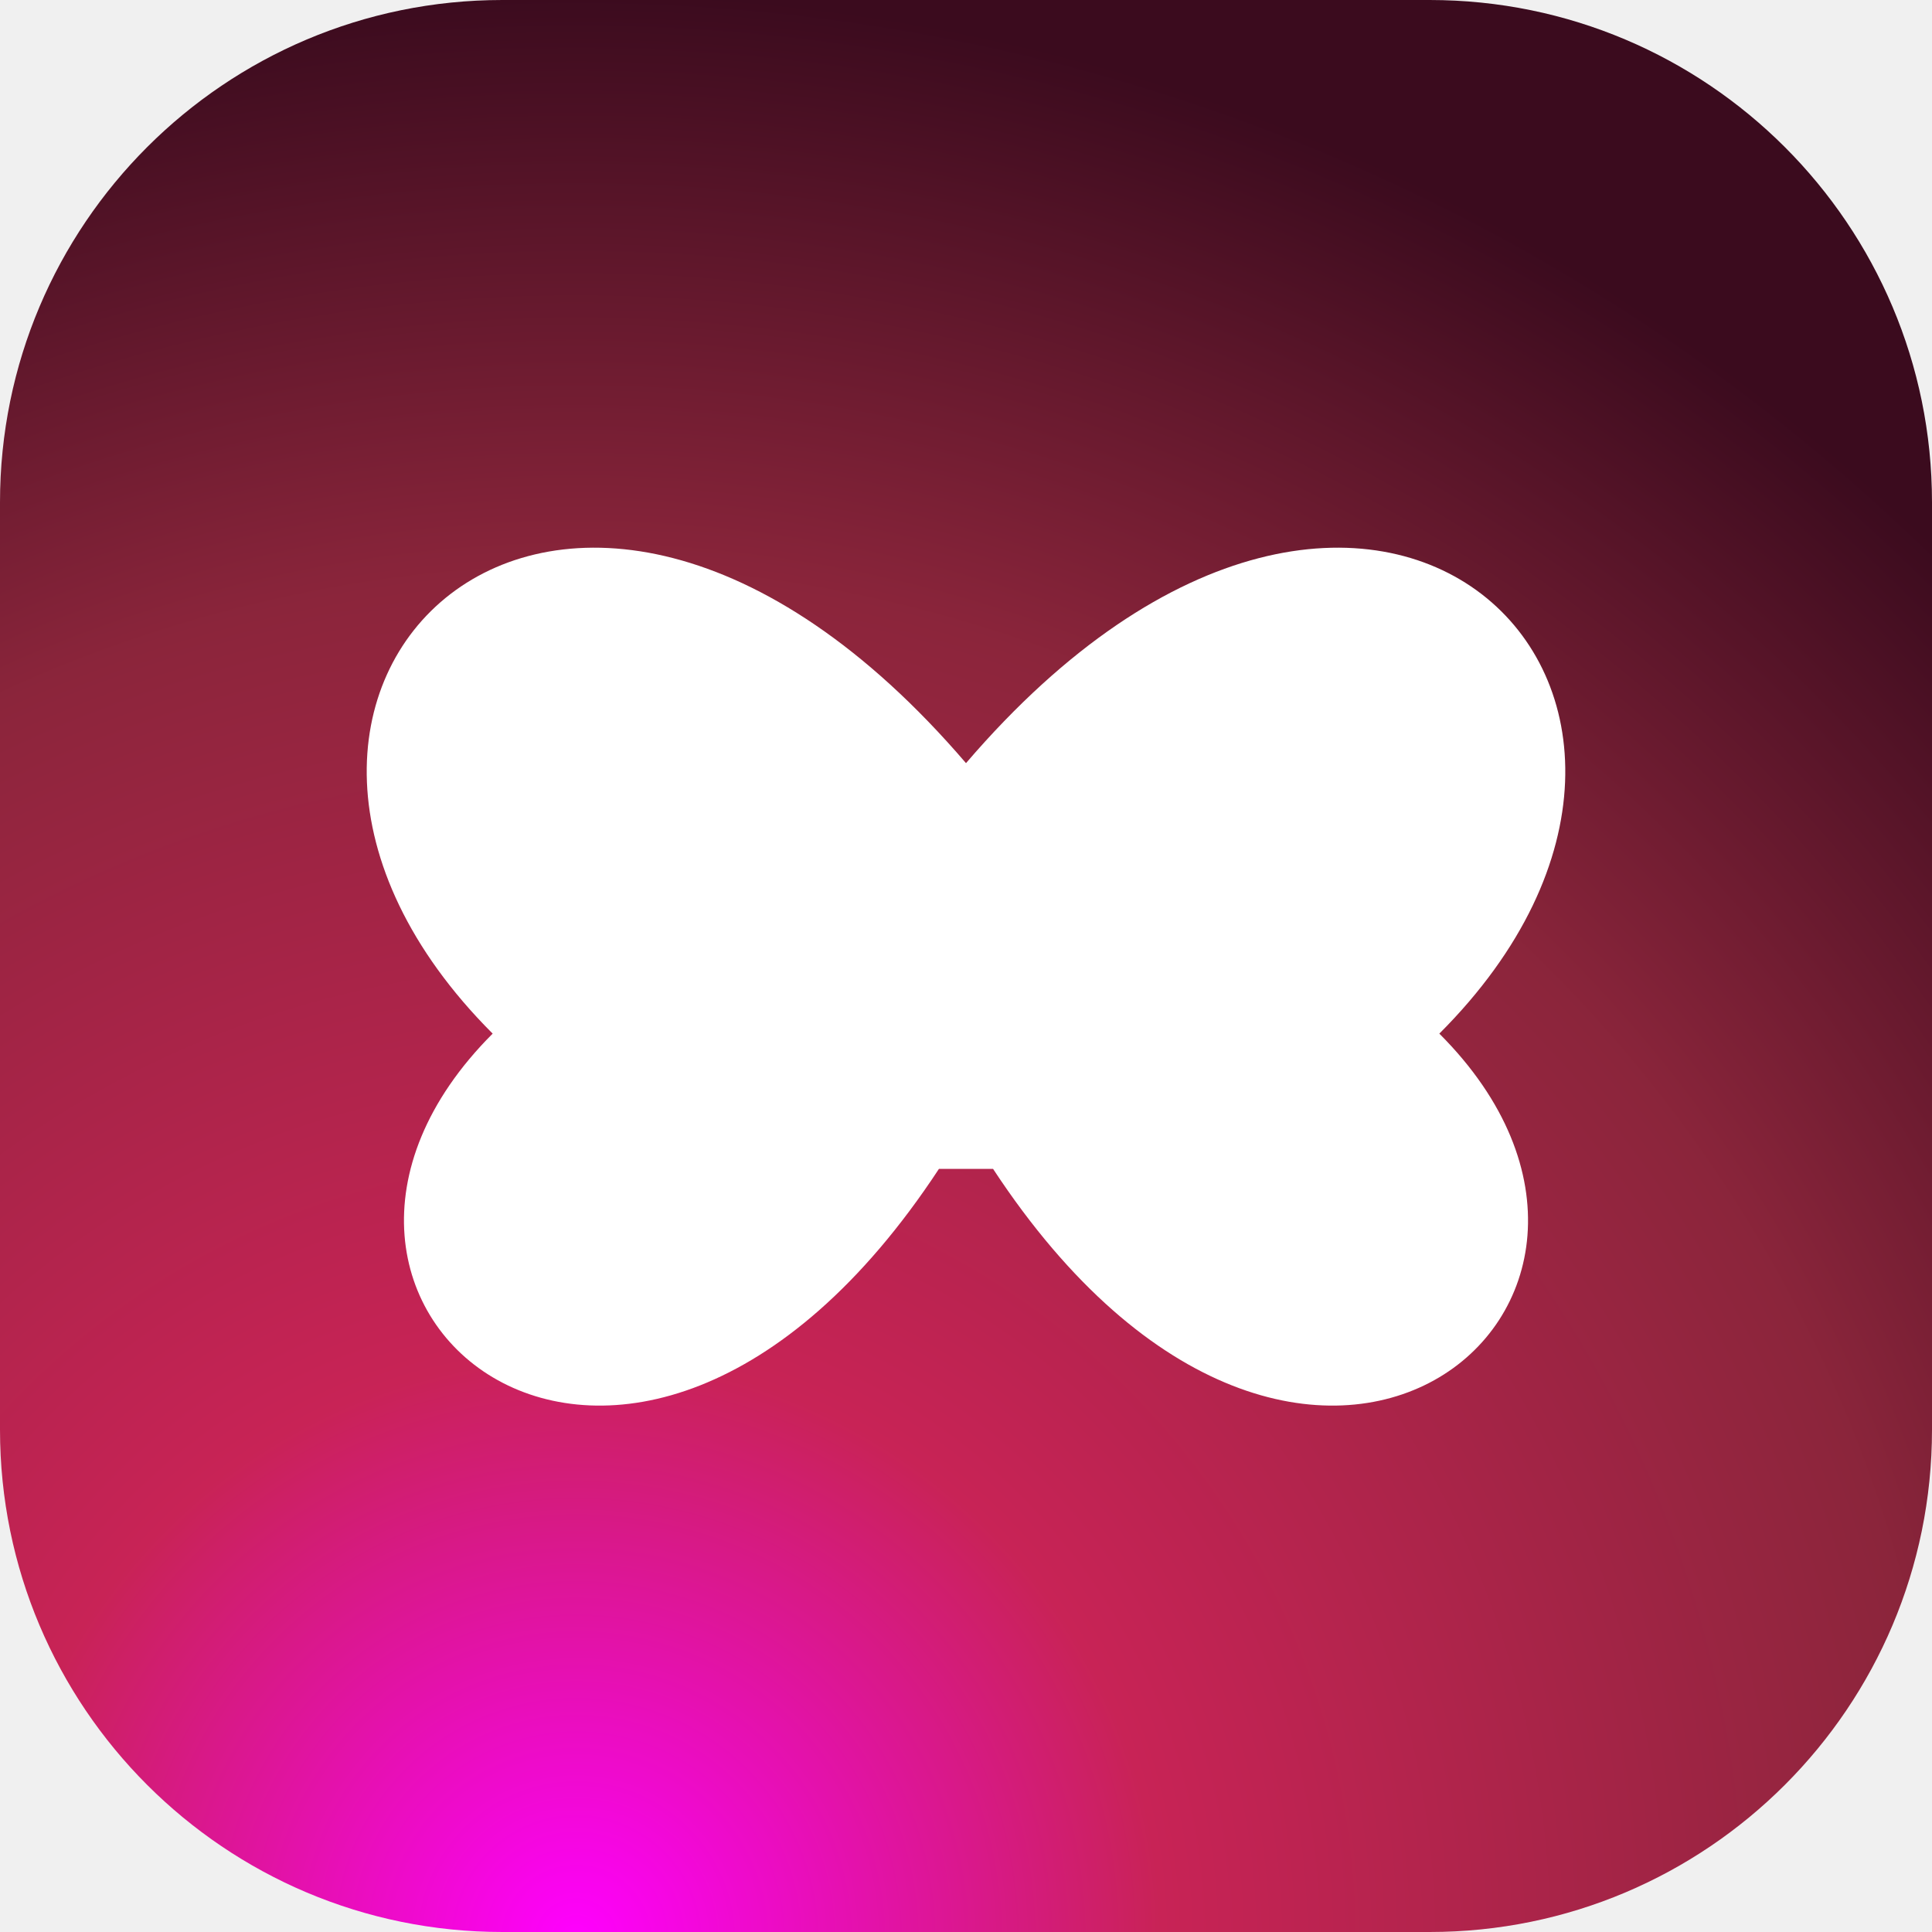
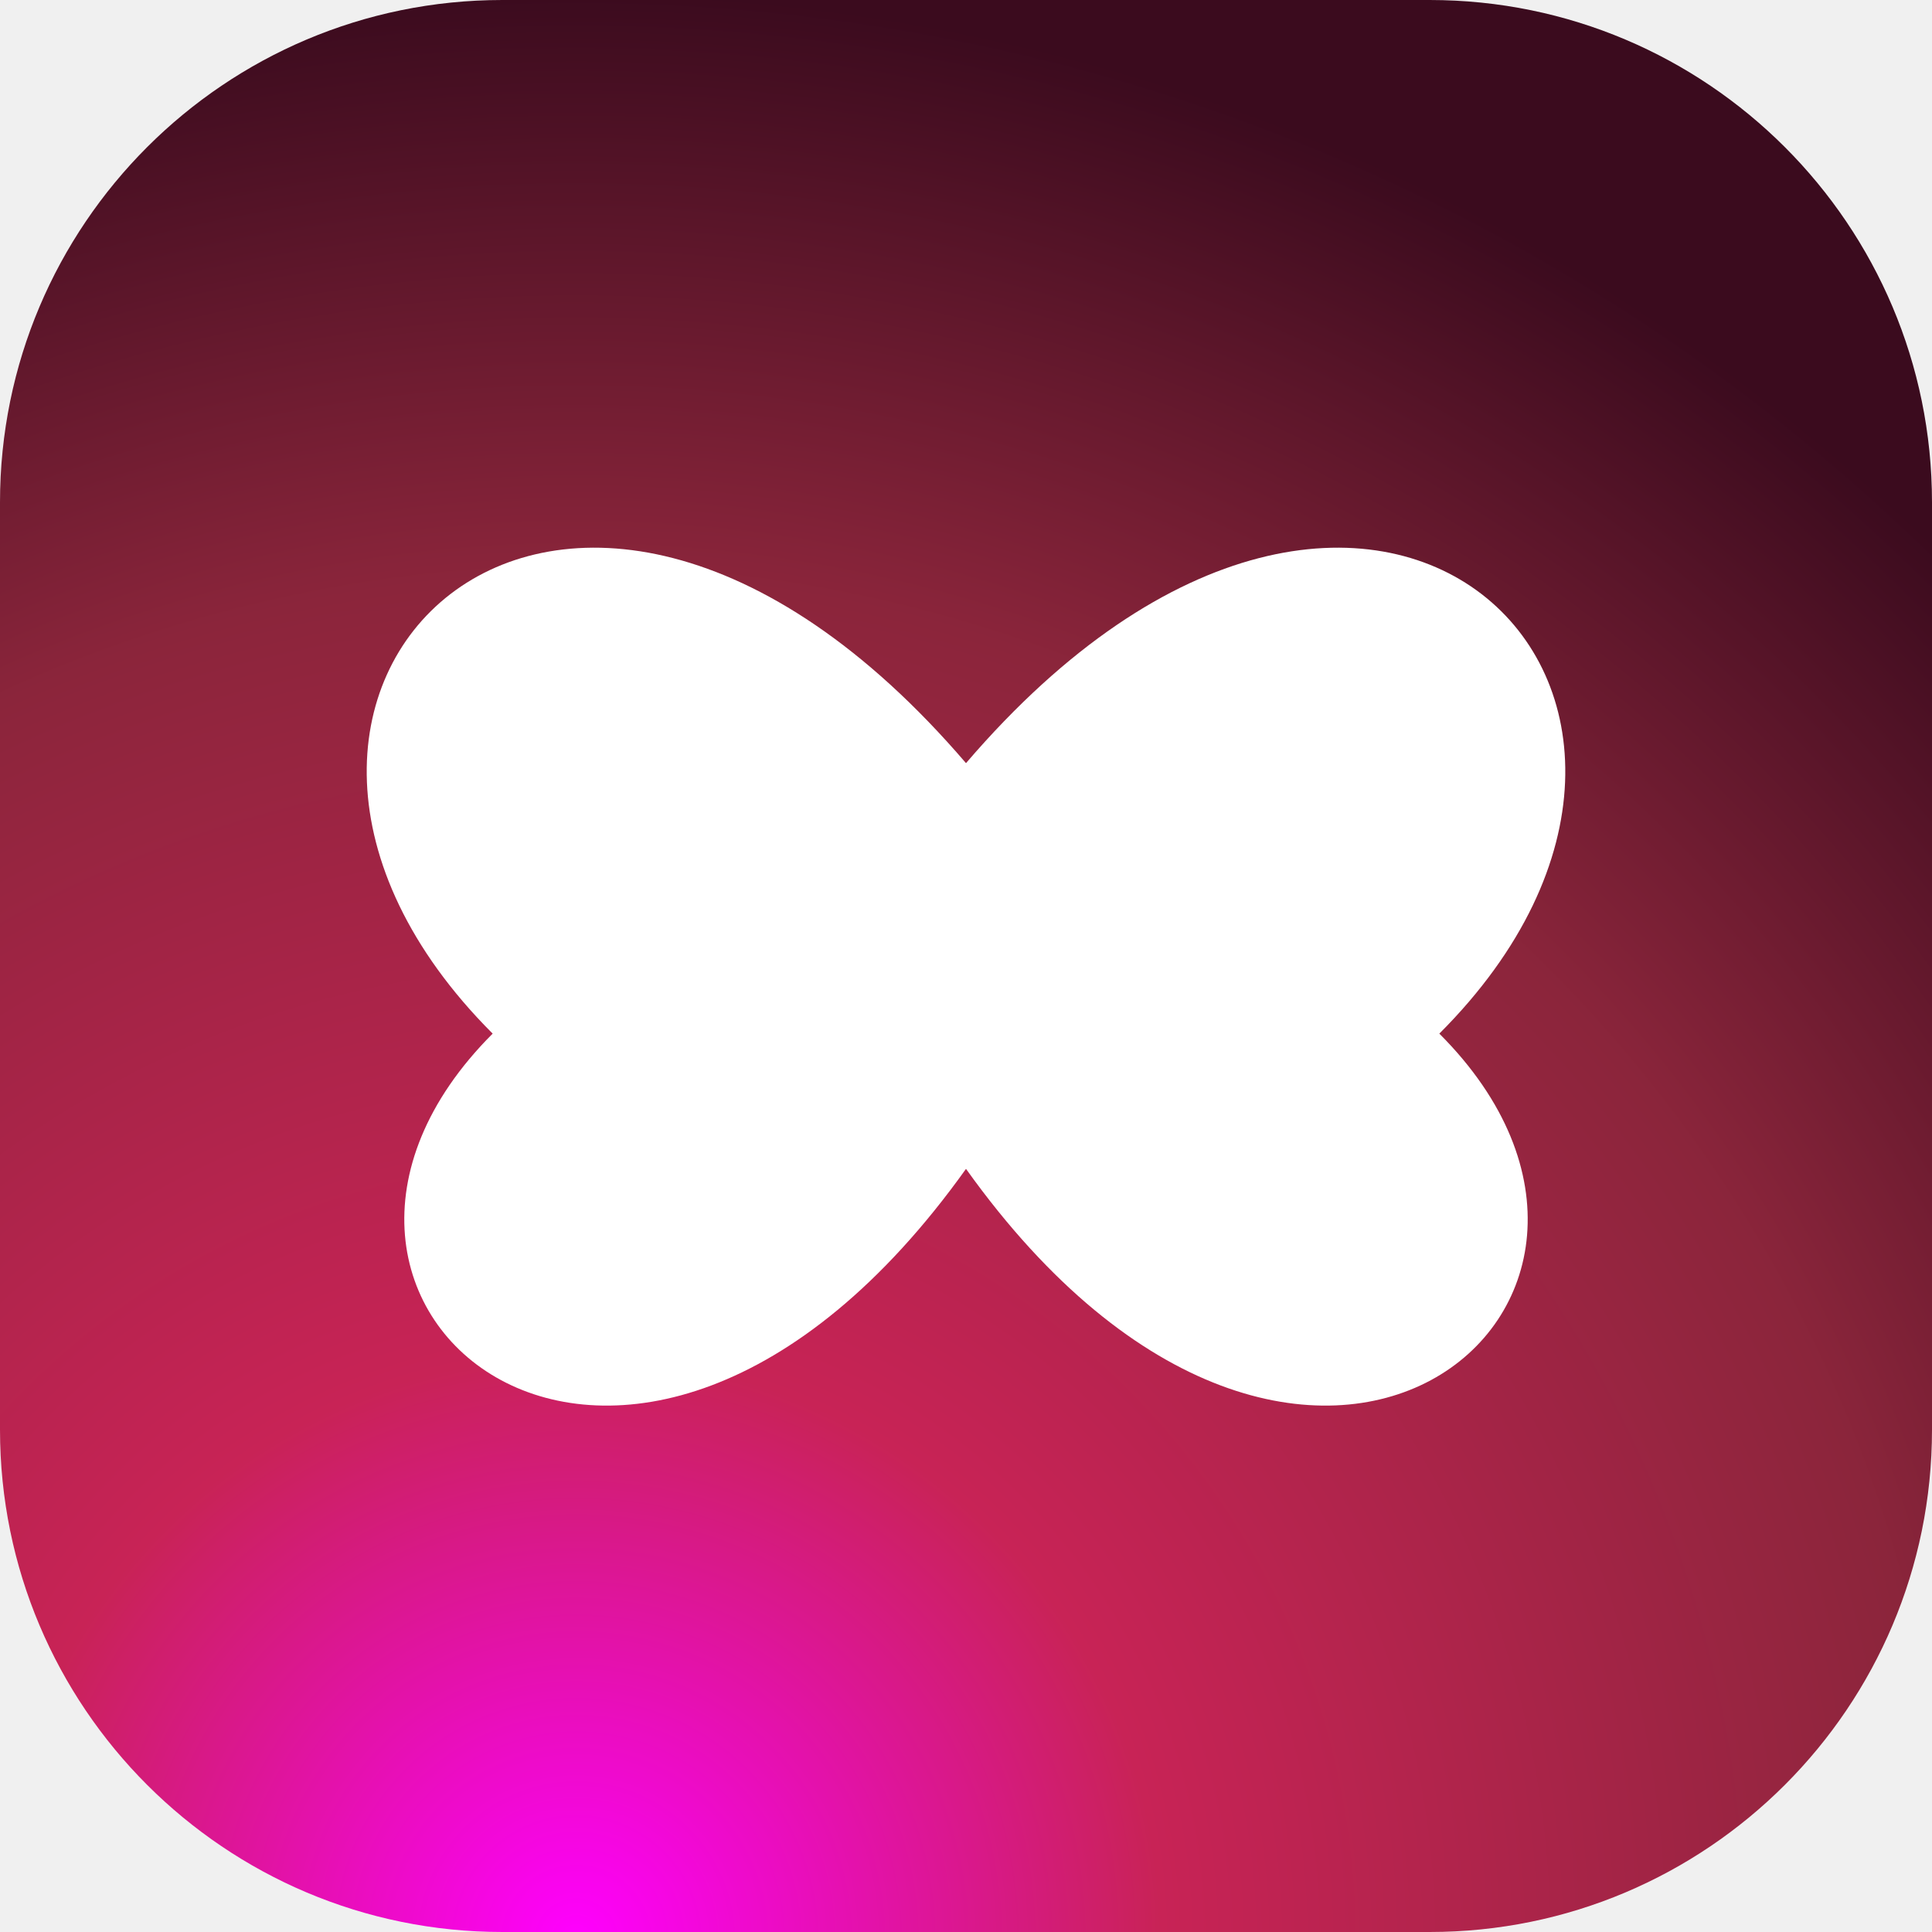
<svg xmlns="http://www.w3.org/2000/svg" viewBox="0 0 100 100" width="100%" height="100%">
  <defs>
    <radialGradient id="butterfly-radial-glow" cx="30%" cy="100%" r="100%">
      <stop offset="0%" stop-color="#FF00FF" />
      <stop offset="30%" stop-color="#C82356" />
      <stop offset="70%" stop-color="#8B253B" />
      <stop offset="100%" stop-color="#3B0B1E" />
    </radialGradient>
  </defs>
  <rect width="100" height="100" rx="26" fill="url(#butterfly-radial-glow)" />
-   <path d="M 50 35              C 20 0, -10 30, 15 55              C -5 75, 25 100, 48 65              L 52 65              C 75 100, 105 75, 85 55              C 110 30, 80 0, 50 35              Z" fill="#FFFFFF" transform="translate(15, 15) scale(0.7)" />
+   <path d="M 50 35              C 20 0, -10 30, 15 55              C -5 75, 25 100, 50 65             C 75 100, 105 75, 85 55              C 110 30, 80 0, 50 35              Z" fill="#FFFFFF" transform="translate(15, 15) scale(0.7)" />
</svg>
